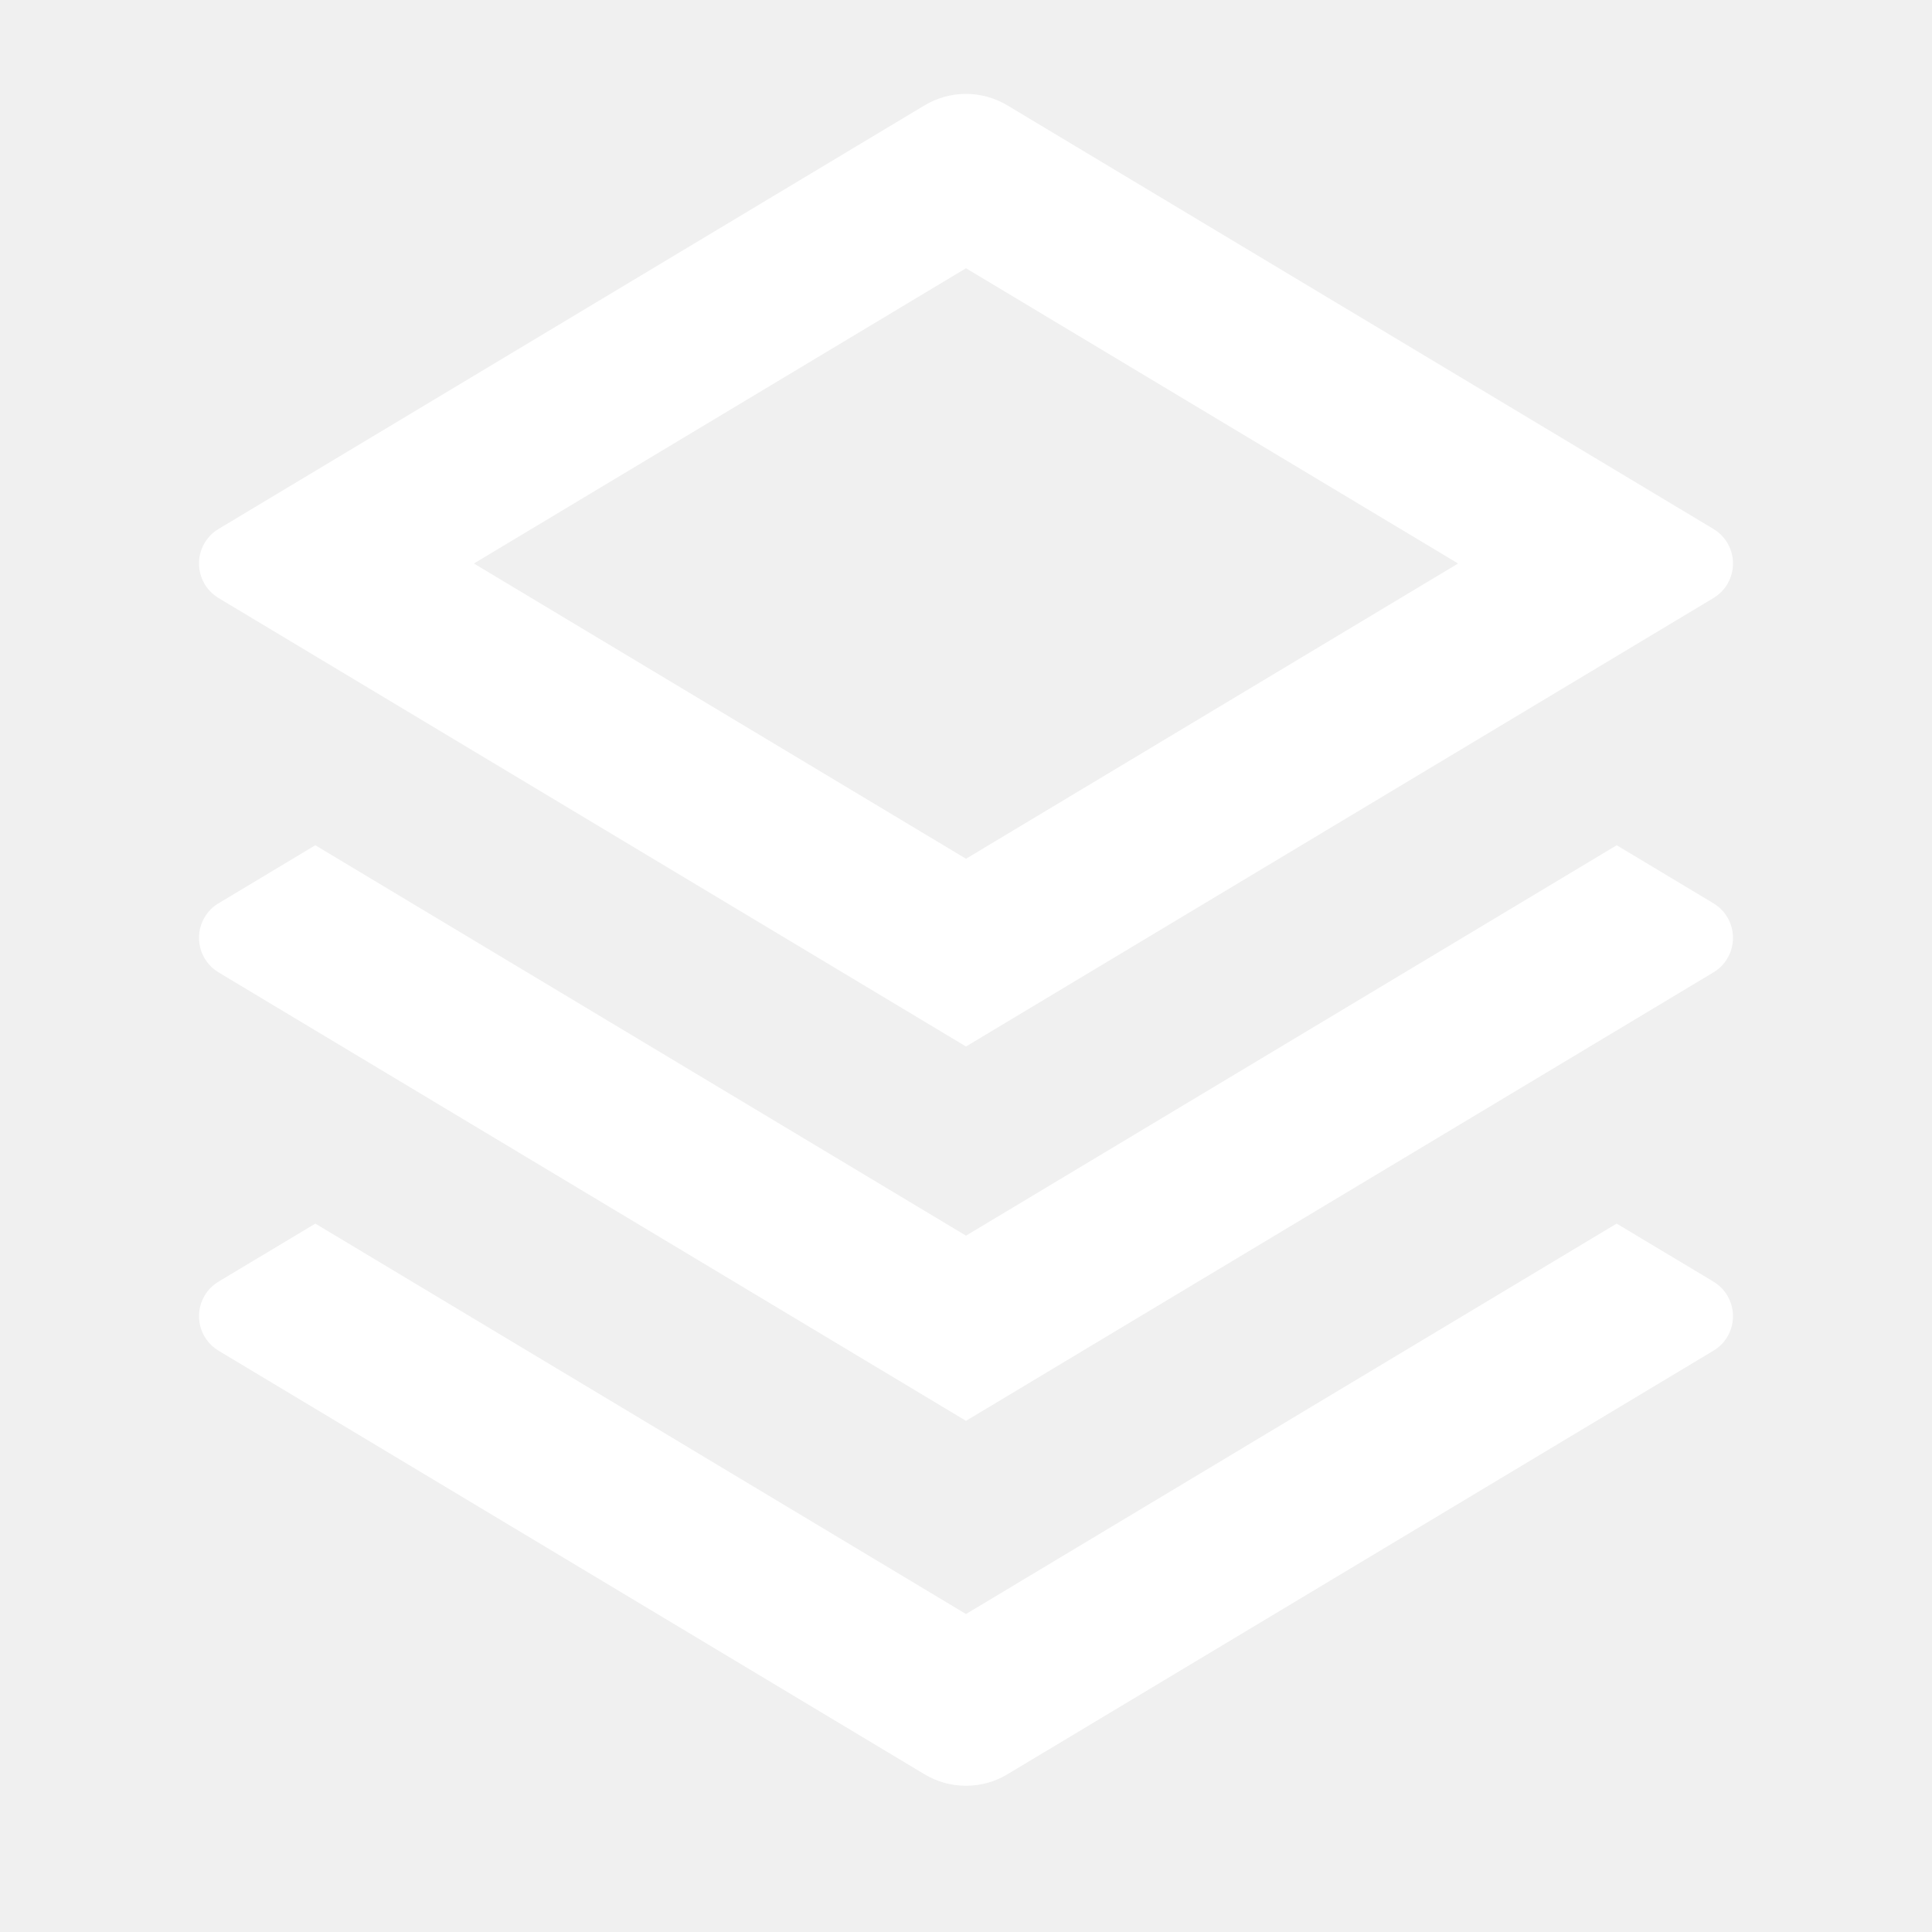
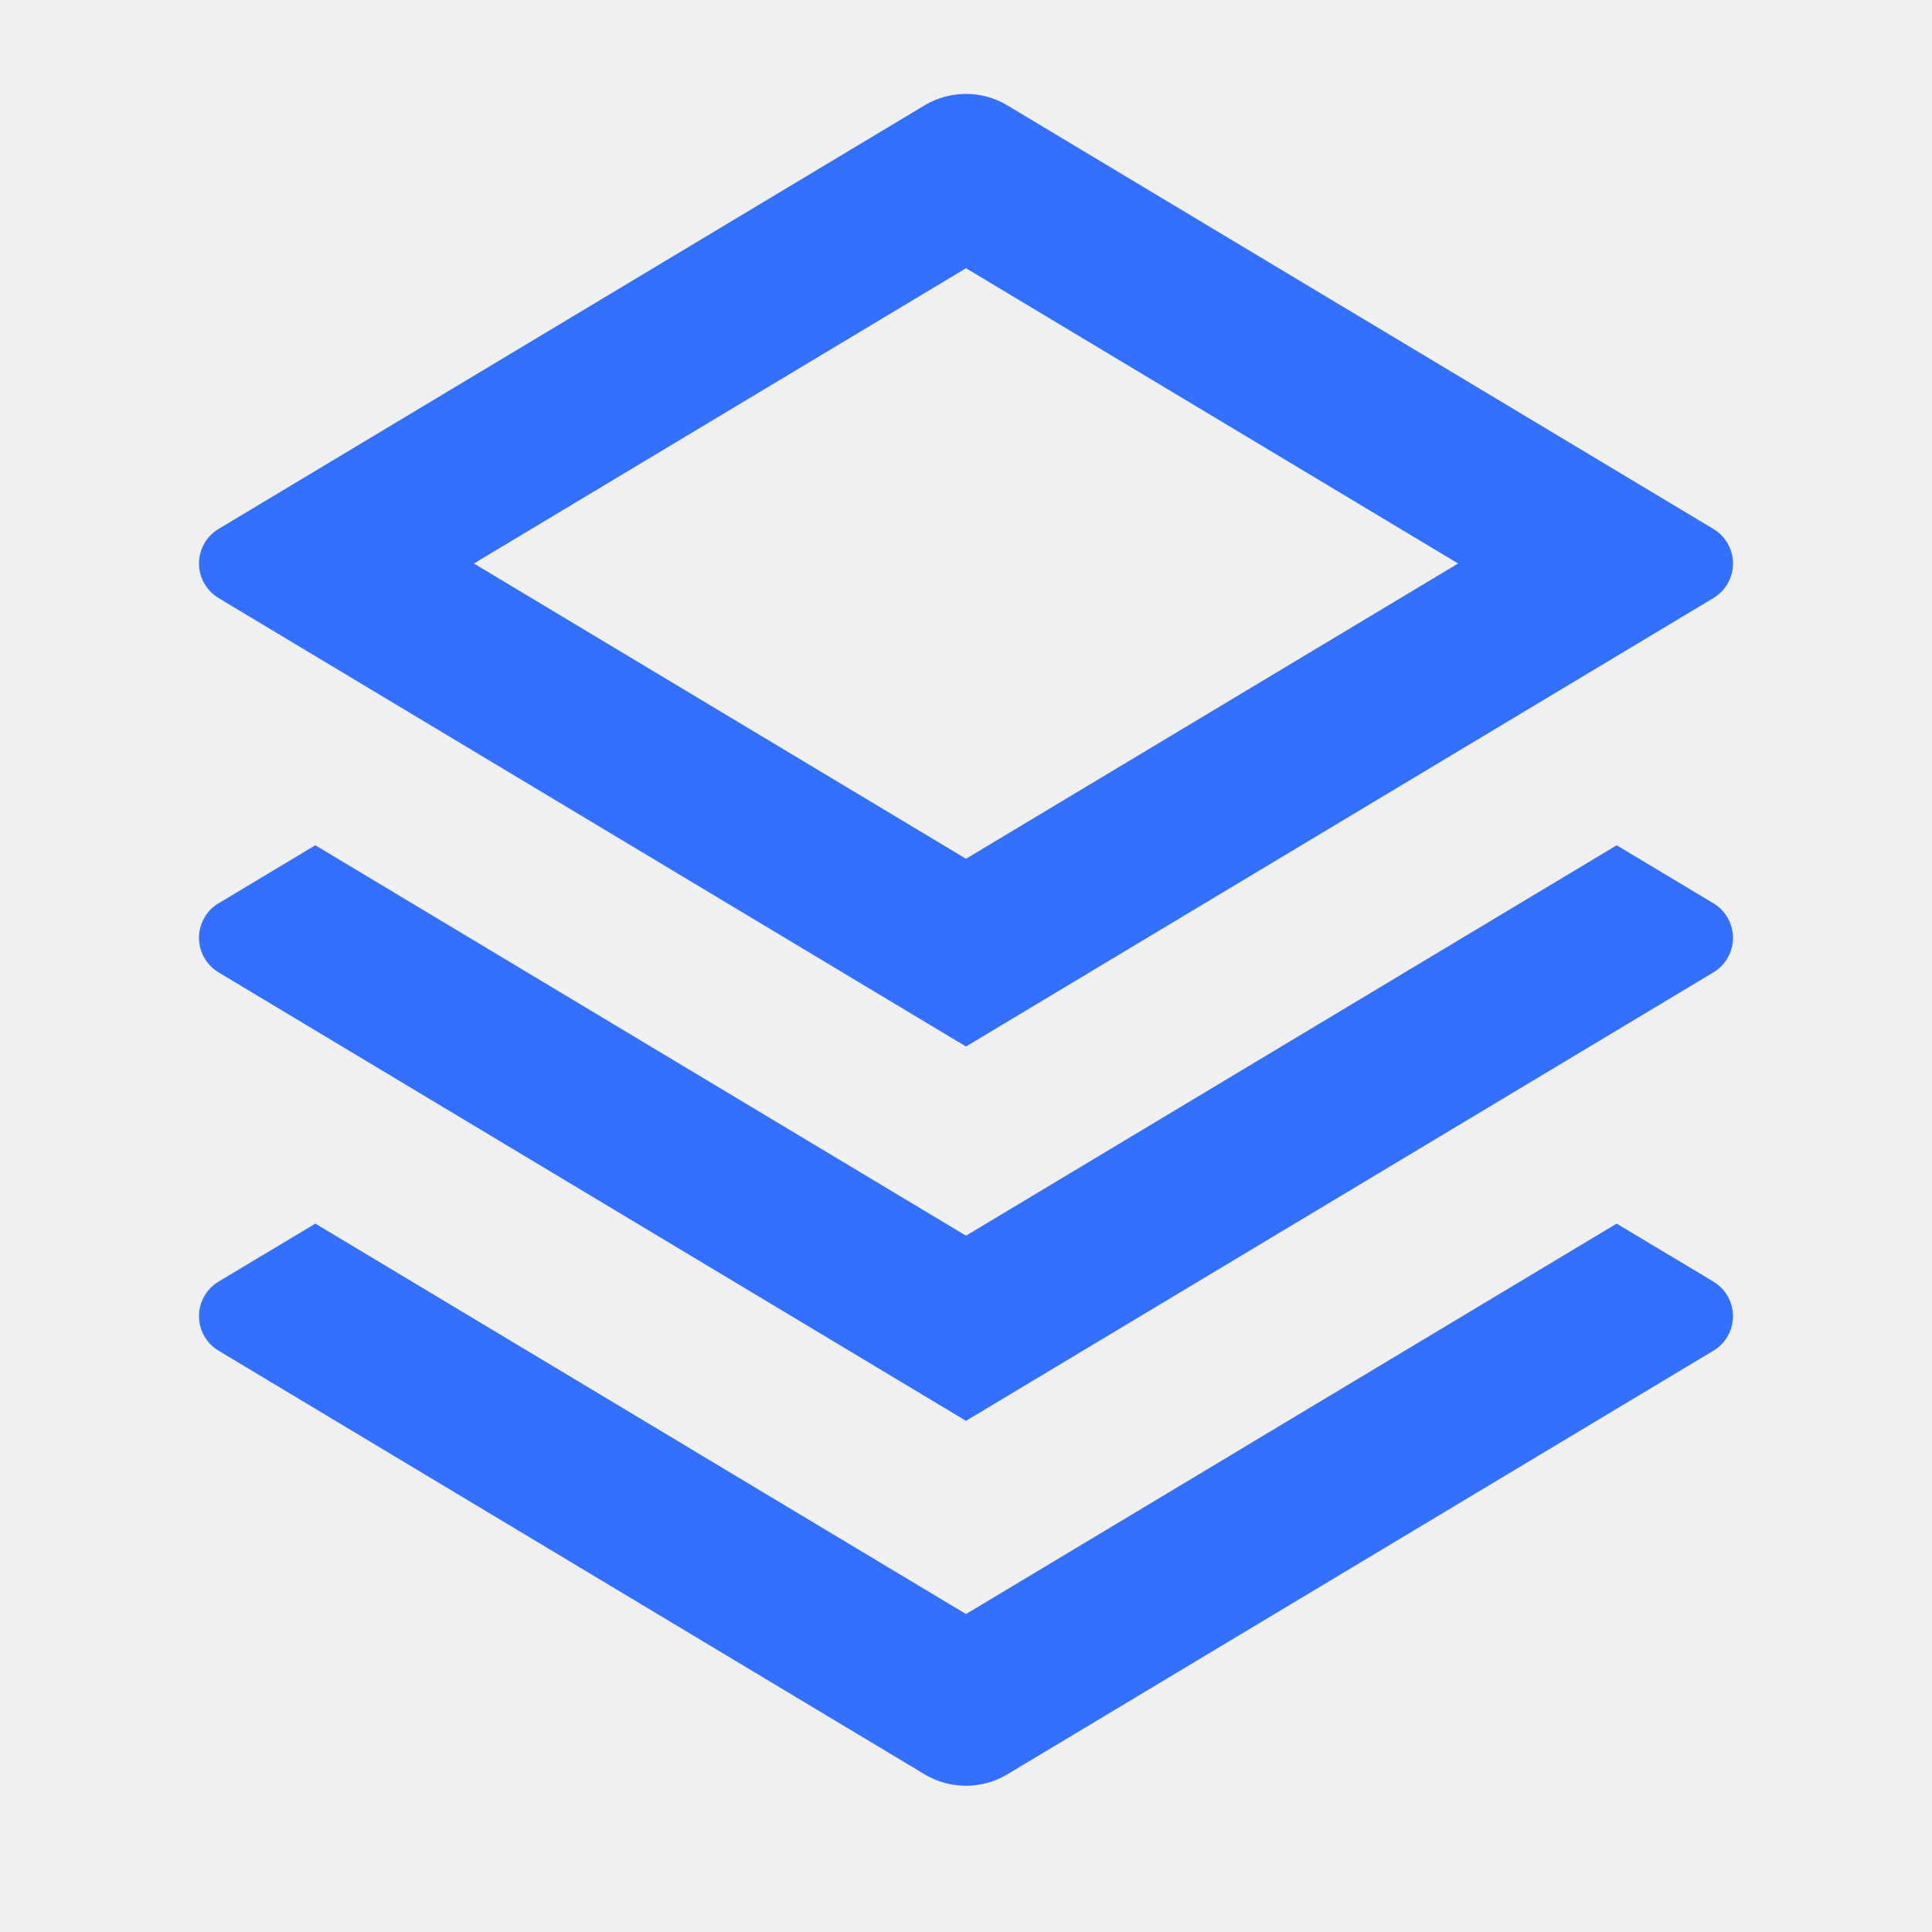
- <svg xmlns="http://www.w3.org/2000/svg" viewBox="0 0 24 24" fill="#FFFFFF">
+ <svg xmlns="http://www.w3.org/2000/svg" viewBox="0 0 24 24" fill="#3370FF">
  <path d="M20.083 15.2L21.285 15.921C21.522 16.063 21.599 16.37 21.457 16.607C21.415 16.678 21.356 16.736 21.285 16.779L12.514 22.041C12.198 22.231 11.802 22.231 11.485 22.041L2.715 16.779C2.478 16.637 2.401 16.329 2.543 16.093C2.585 16.022 2.644 15.963 2.715 15.921L3.917 15.2L12 20.05L20.083 15.2ZM20.083 10.5L21.285 11.221C21.522 11.363 21.599 11.67 21.457 11.907C21.415 11.978 21.356 12.037 21.285 12.079L12 17.65L2.715 12.079C2.478 11.937 2.401 11.63 2.543 11.393C2.585 11.322 2.644 11.263 2.715 11.221L3.917 10.5L12 15.35L20.083 10.5ZM12.514 1.309L21.285 6.571C21.522 6.713 21.599 7.02 21.457 7.257C21.415 7.328 21.356 7.386 21.285 7.429L12 13L2.715 7.429C2.478 7.287 2.401 6.979 2.543 6.743C2.585 6.672 2.644 6.613 2.715 6.571L11.485 1.309C11.802 1.119 12.198 1.119 12.514 1.309ZM12 3.332L5.887 7L12 10.668L18.113 7L12 3.332Z" />
</svg>
